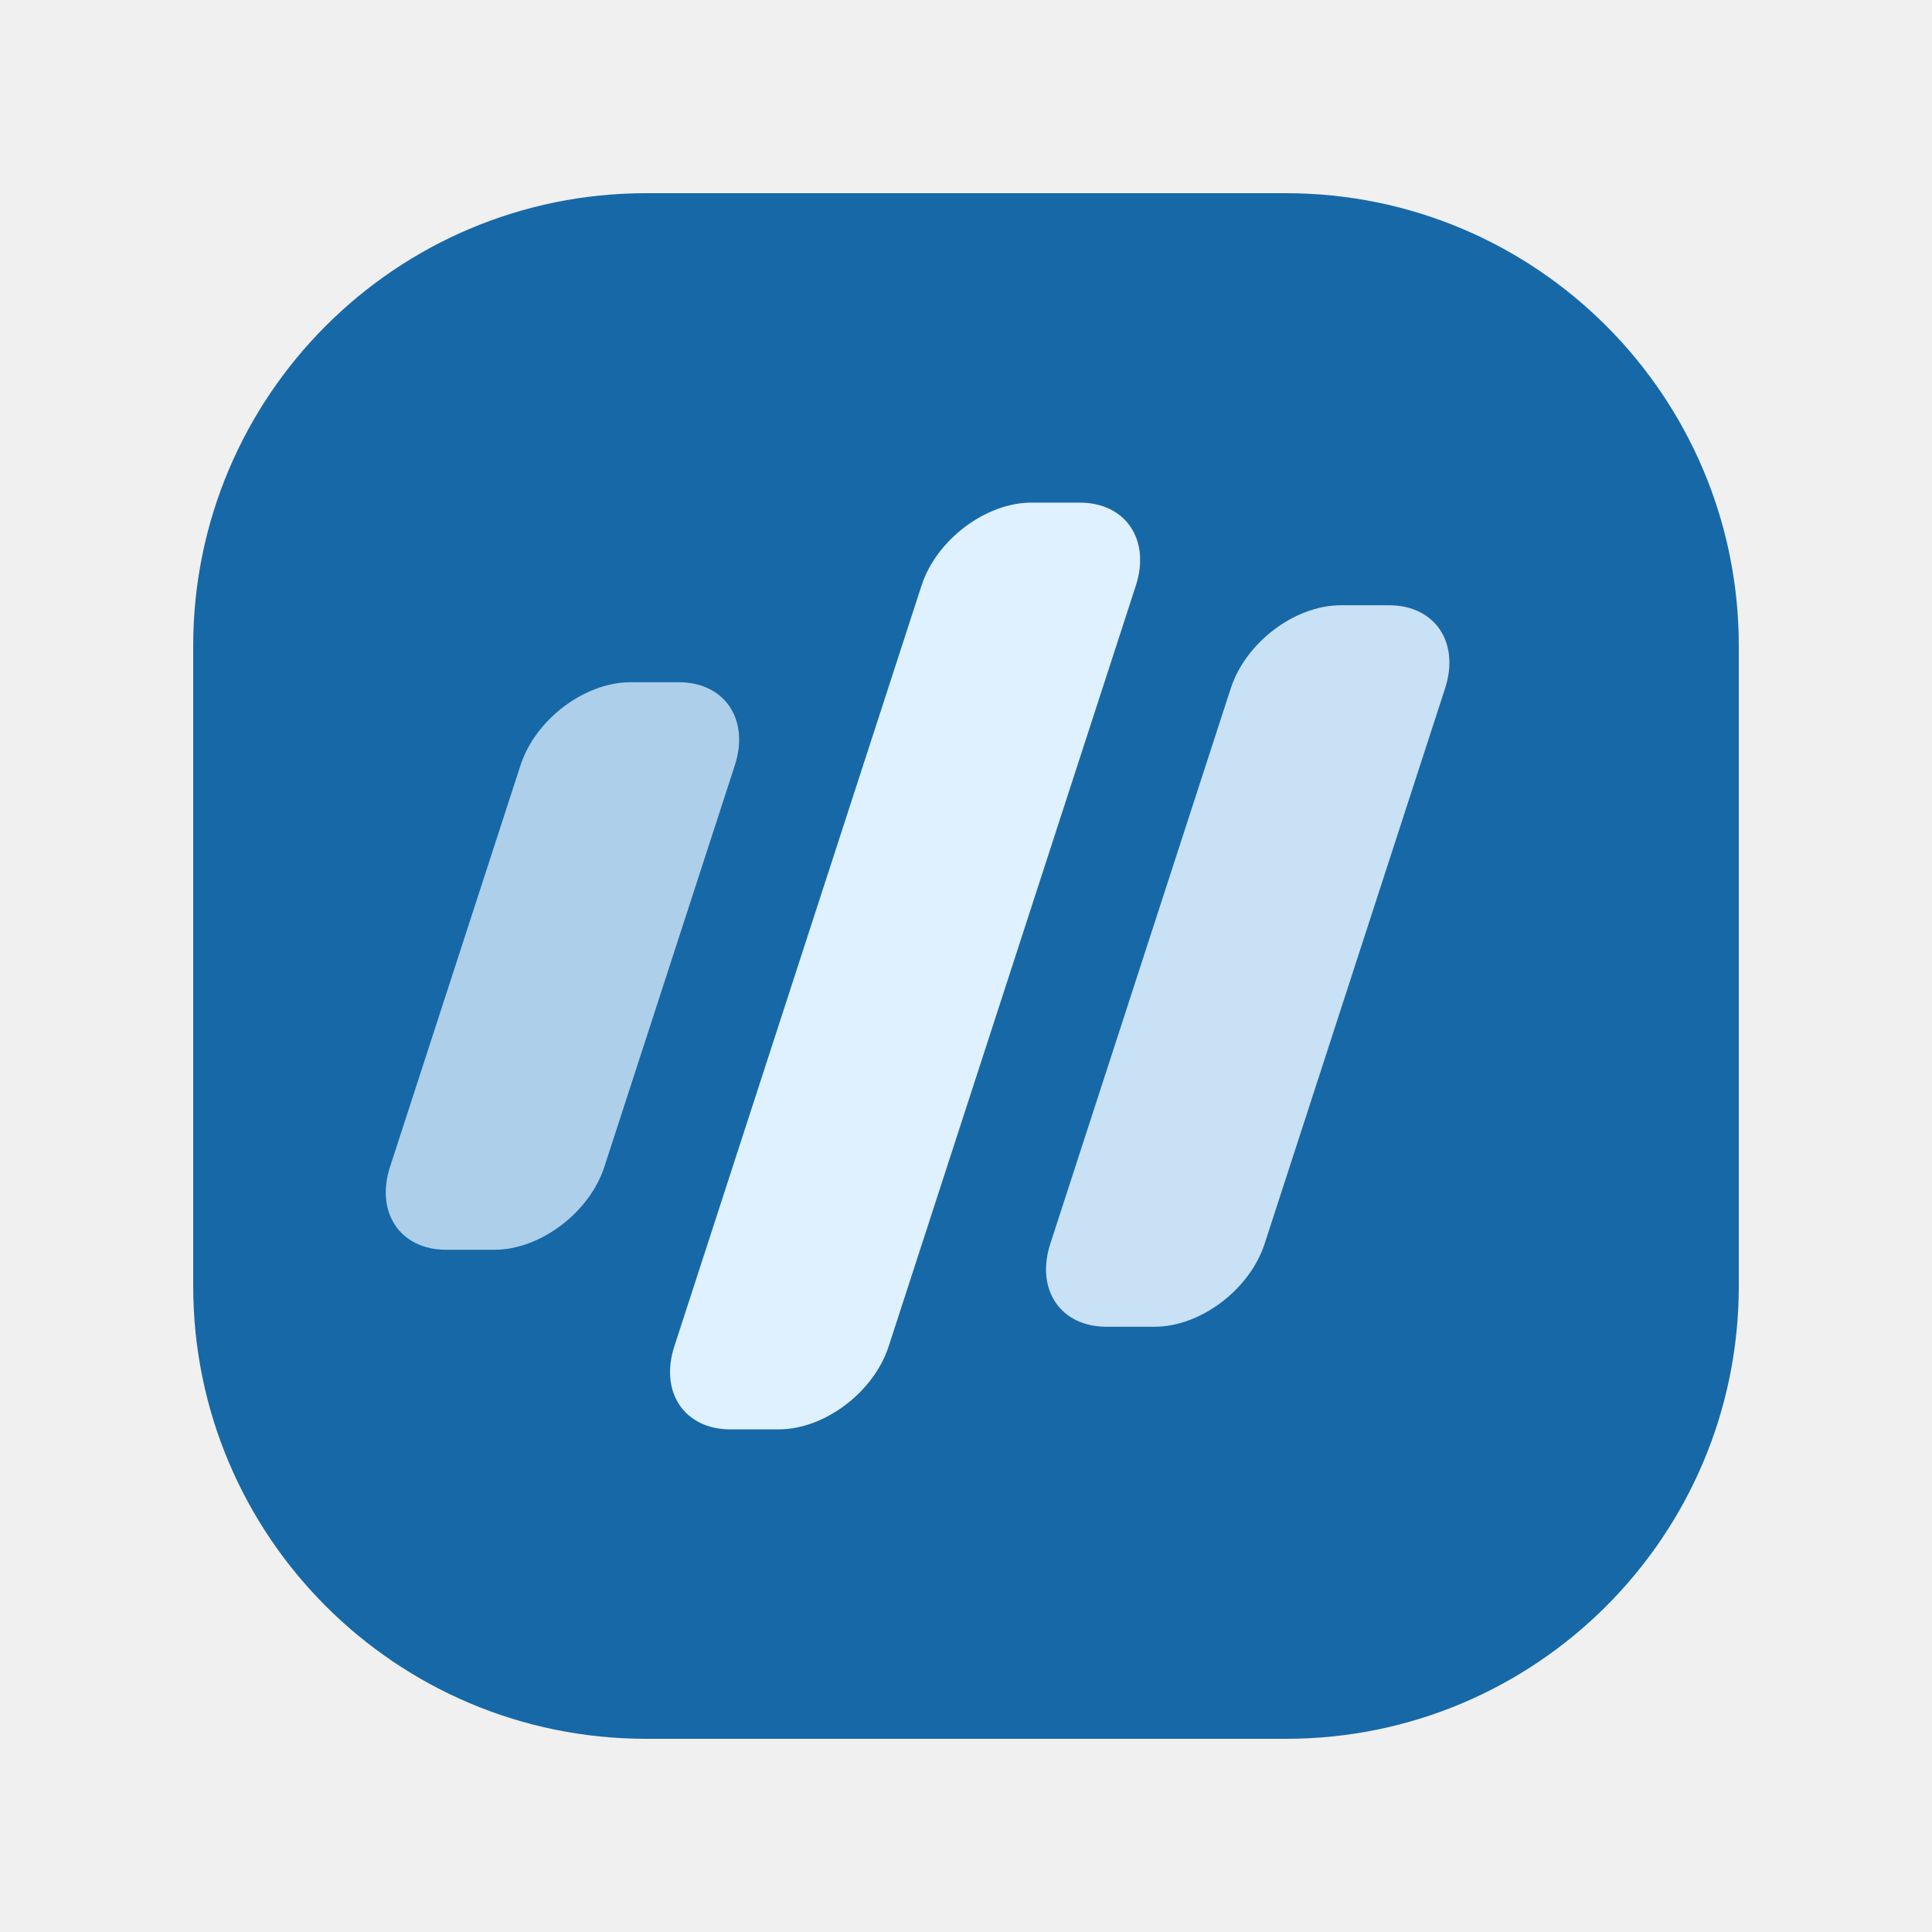
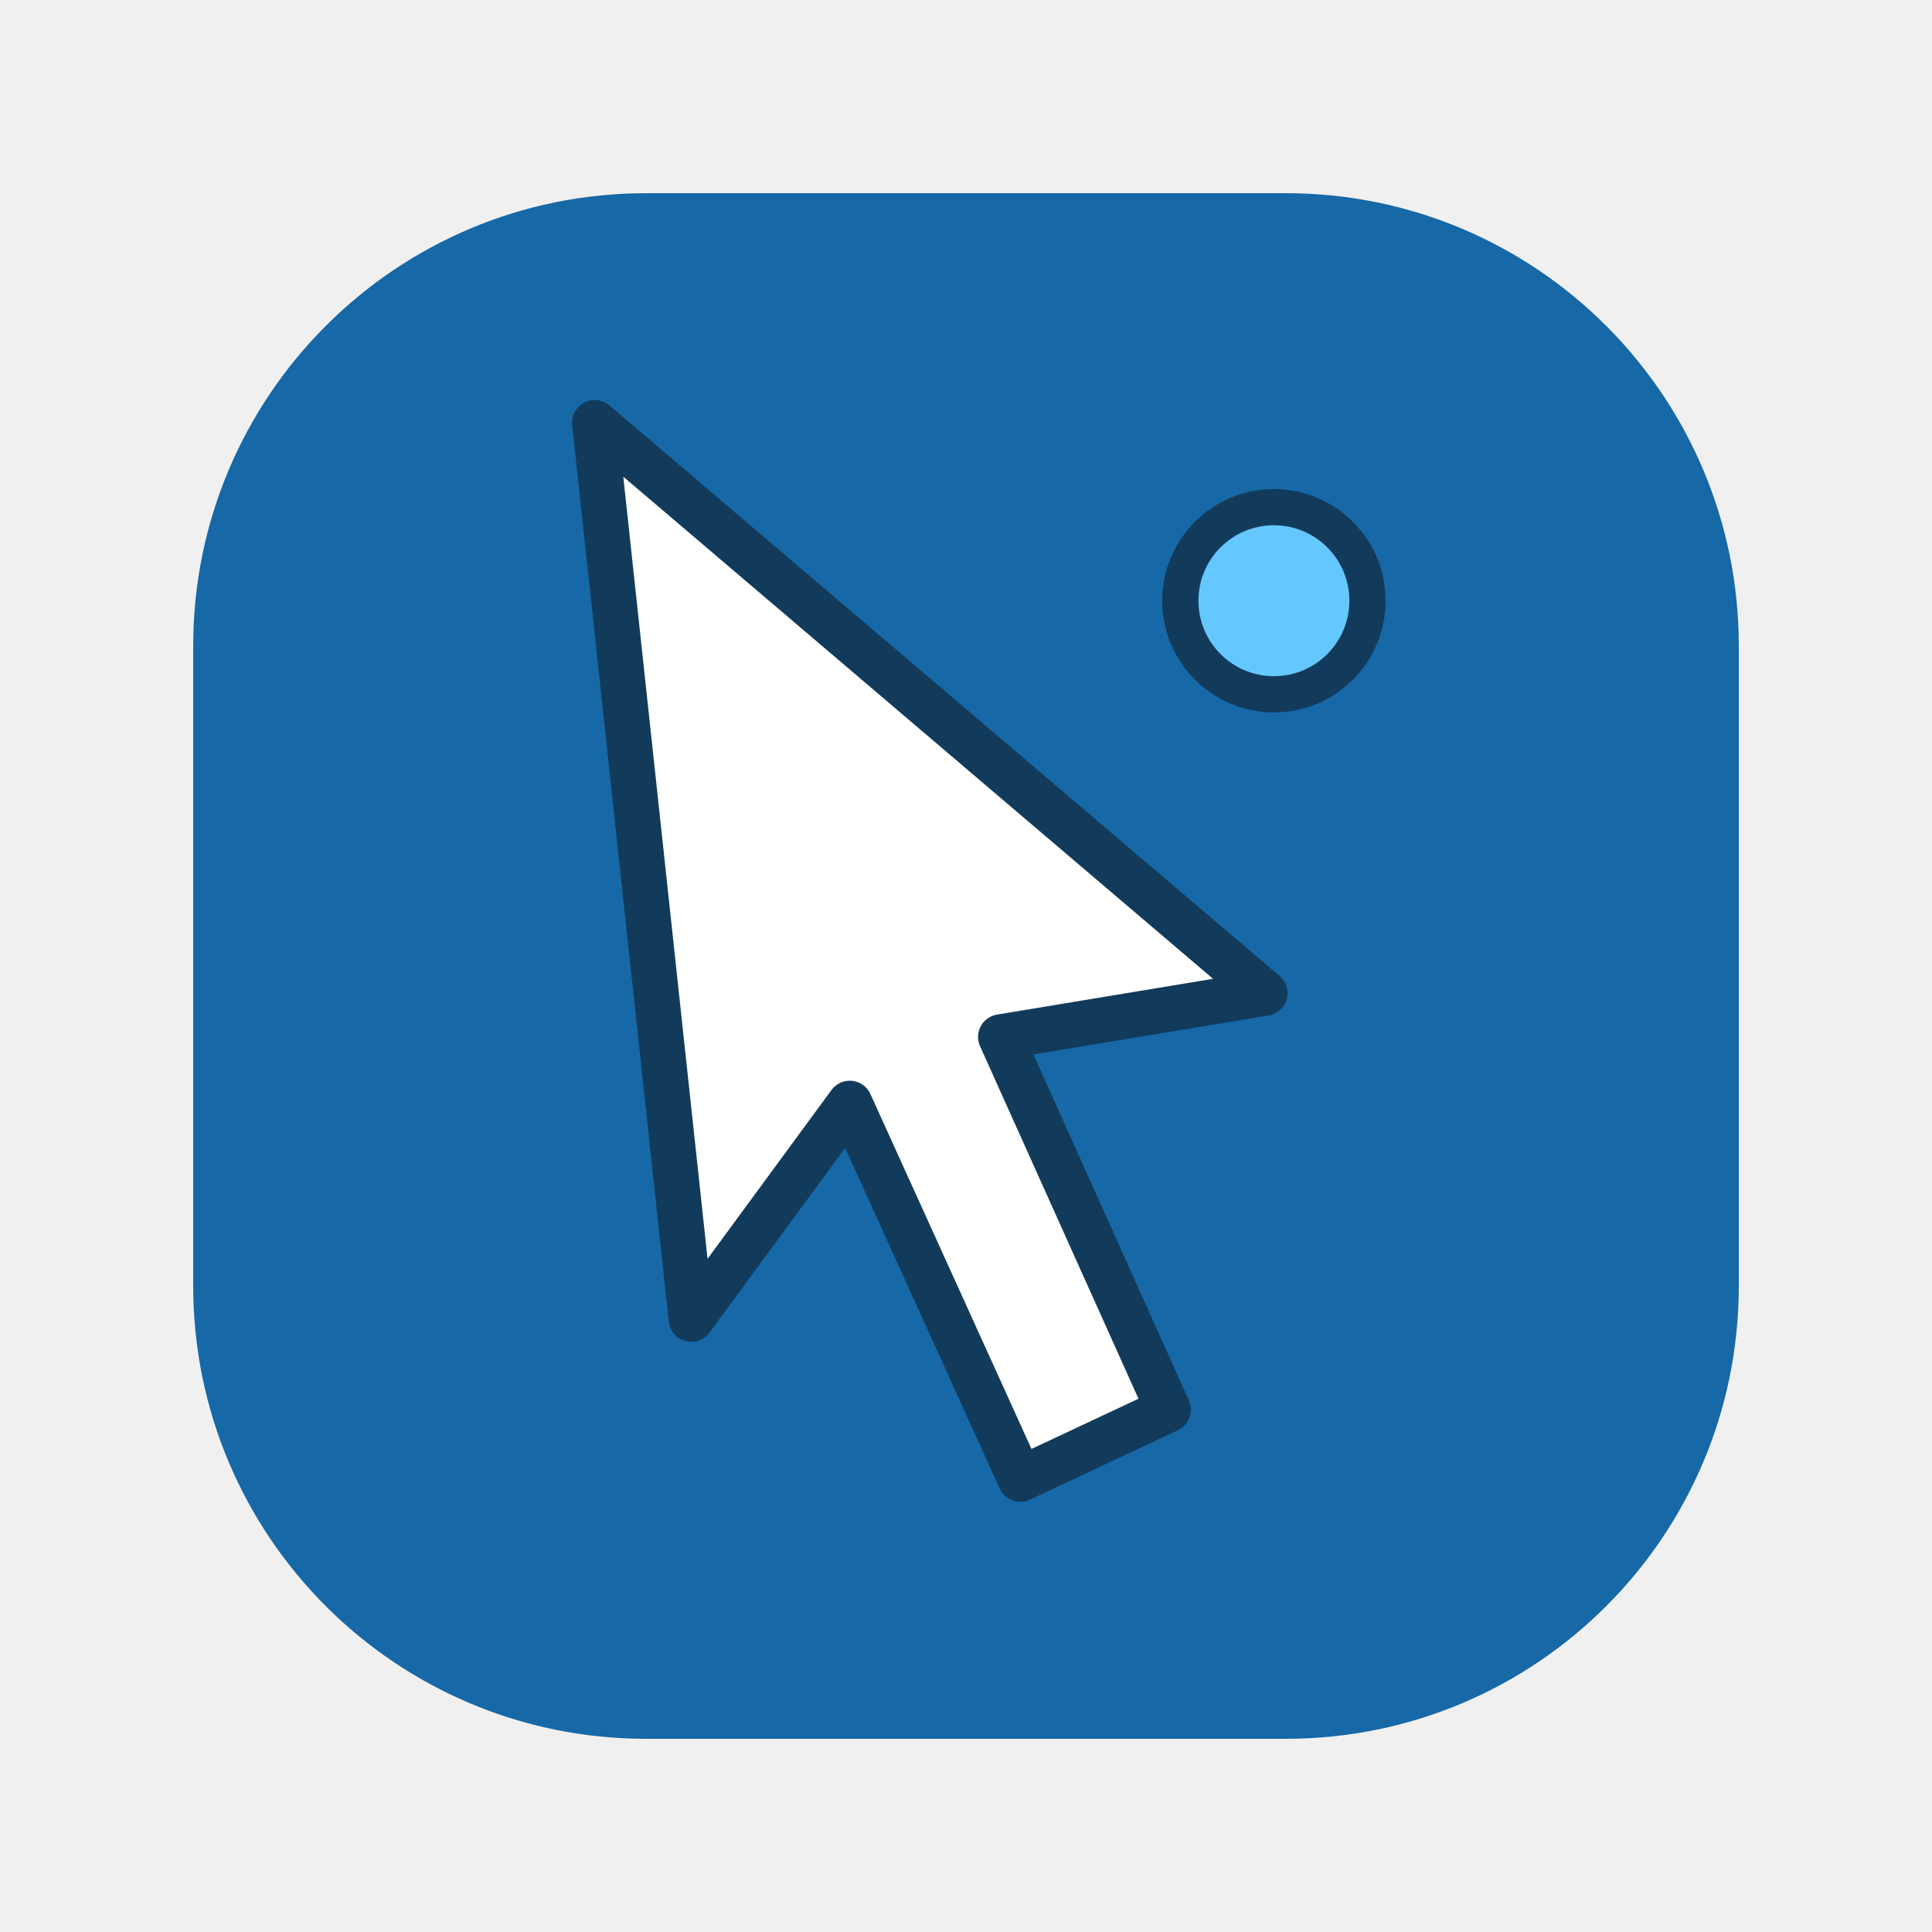
<svg xmlns="http://www.w3.org/2000/svg" width="1024" height="1024" viewBox="0 0 1024 1024">
  <g transform="translate(102.4 102.4) scale(.8)">
    <rect width="1024" height="1024" rx="300" fill="#1768a7" />
-     <g transform="skewX(-18)">
-       <rect x="340" y="324" width="142" height="376" rx="55" fill="#dff1ff" opacity=".75" />
-       <rect x="567" y="205" width="142" height="614" rx="55" fill="#dff1ff" />
-       <rect x="794" y="273" width="142" height="478" rx="55" fill="#dff1ff" opacity=".88" />
-     </g>
+     <path d="M266 152 710 530 535 559 646 806 548 852 435 603 330 746Z" fill="#fff" stroke="#123b5b" stroke-width="30" stroke-linejoin="round" />
+     <circle cx="716" cy="270" r="62" fill="#65c7ff" stroke="#123b5b" stroke-width="24" />
  </g>
</svg>
